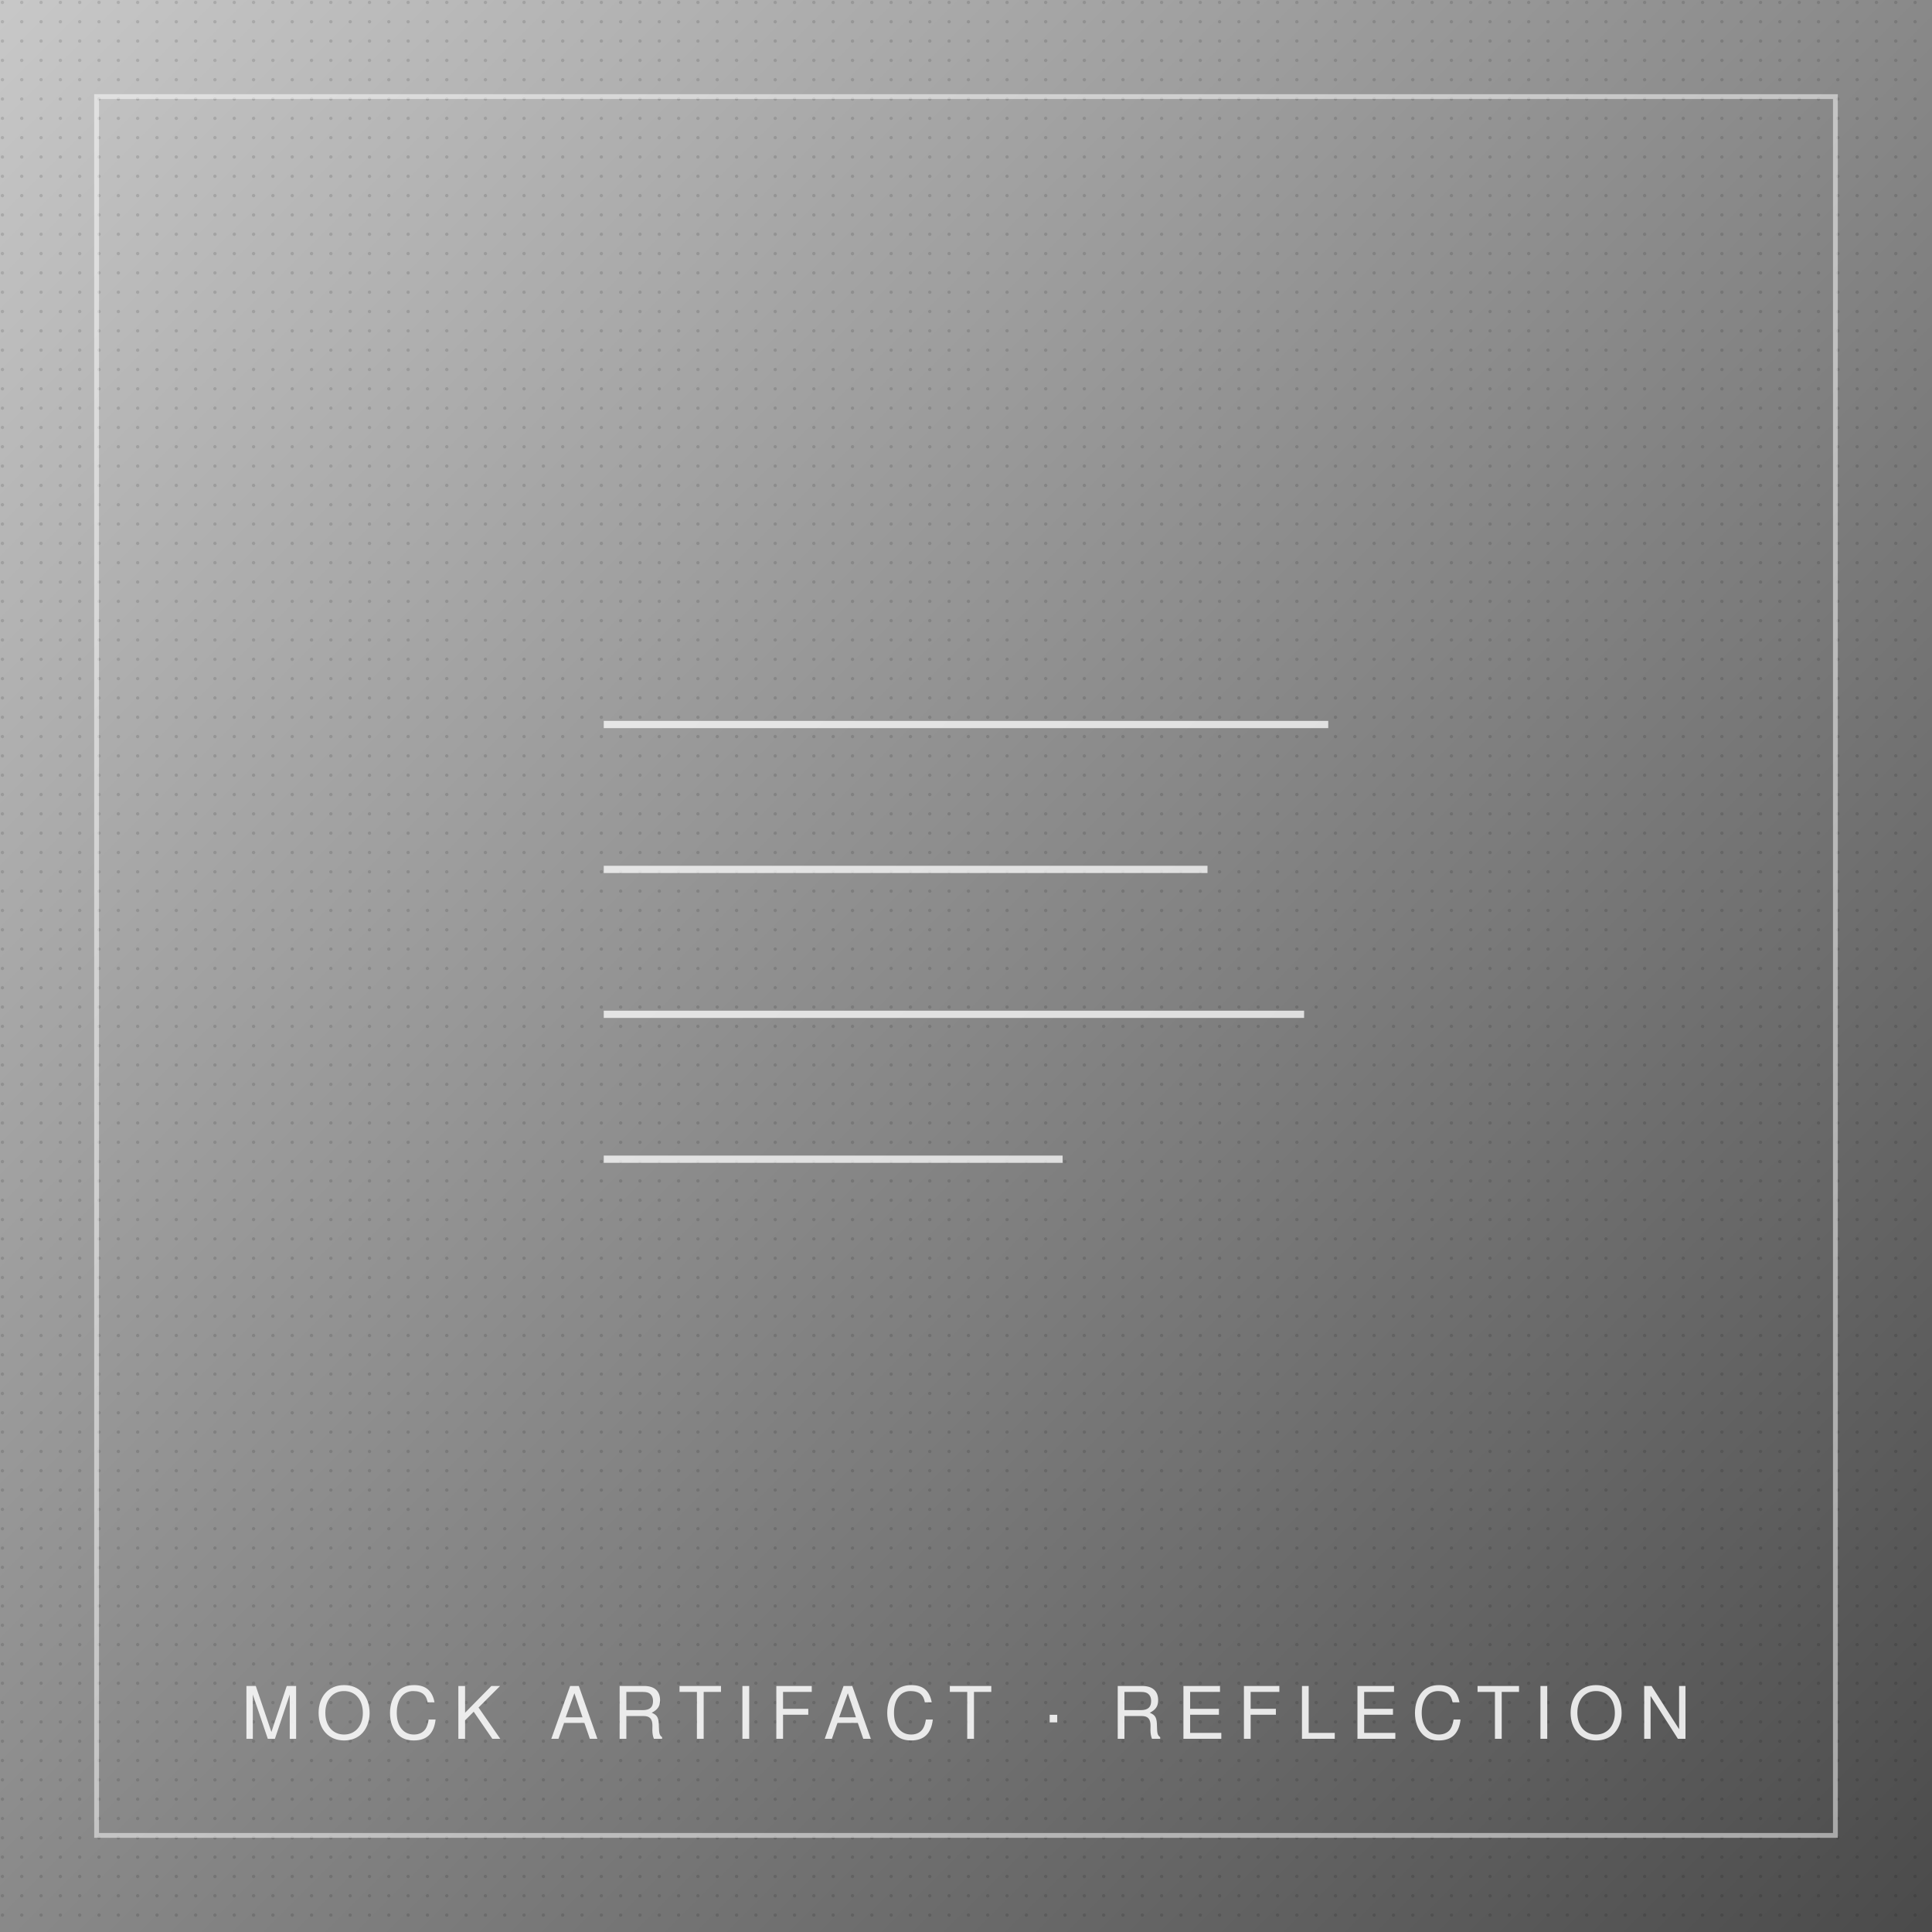
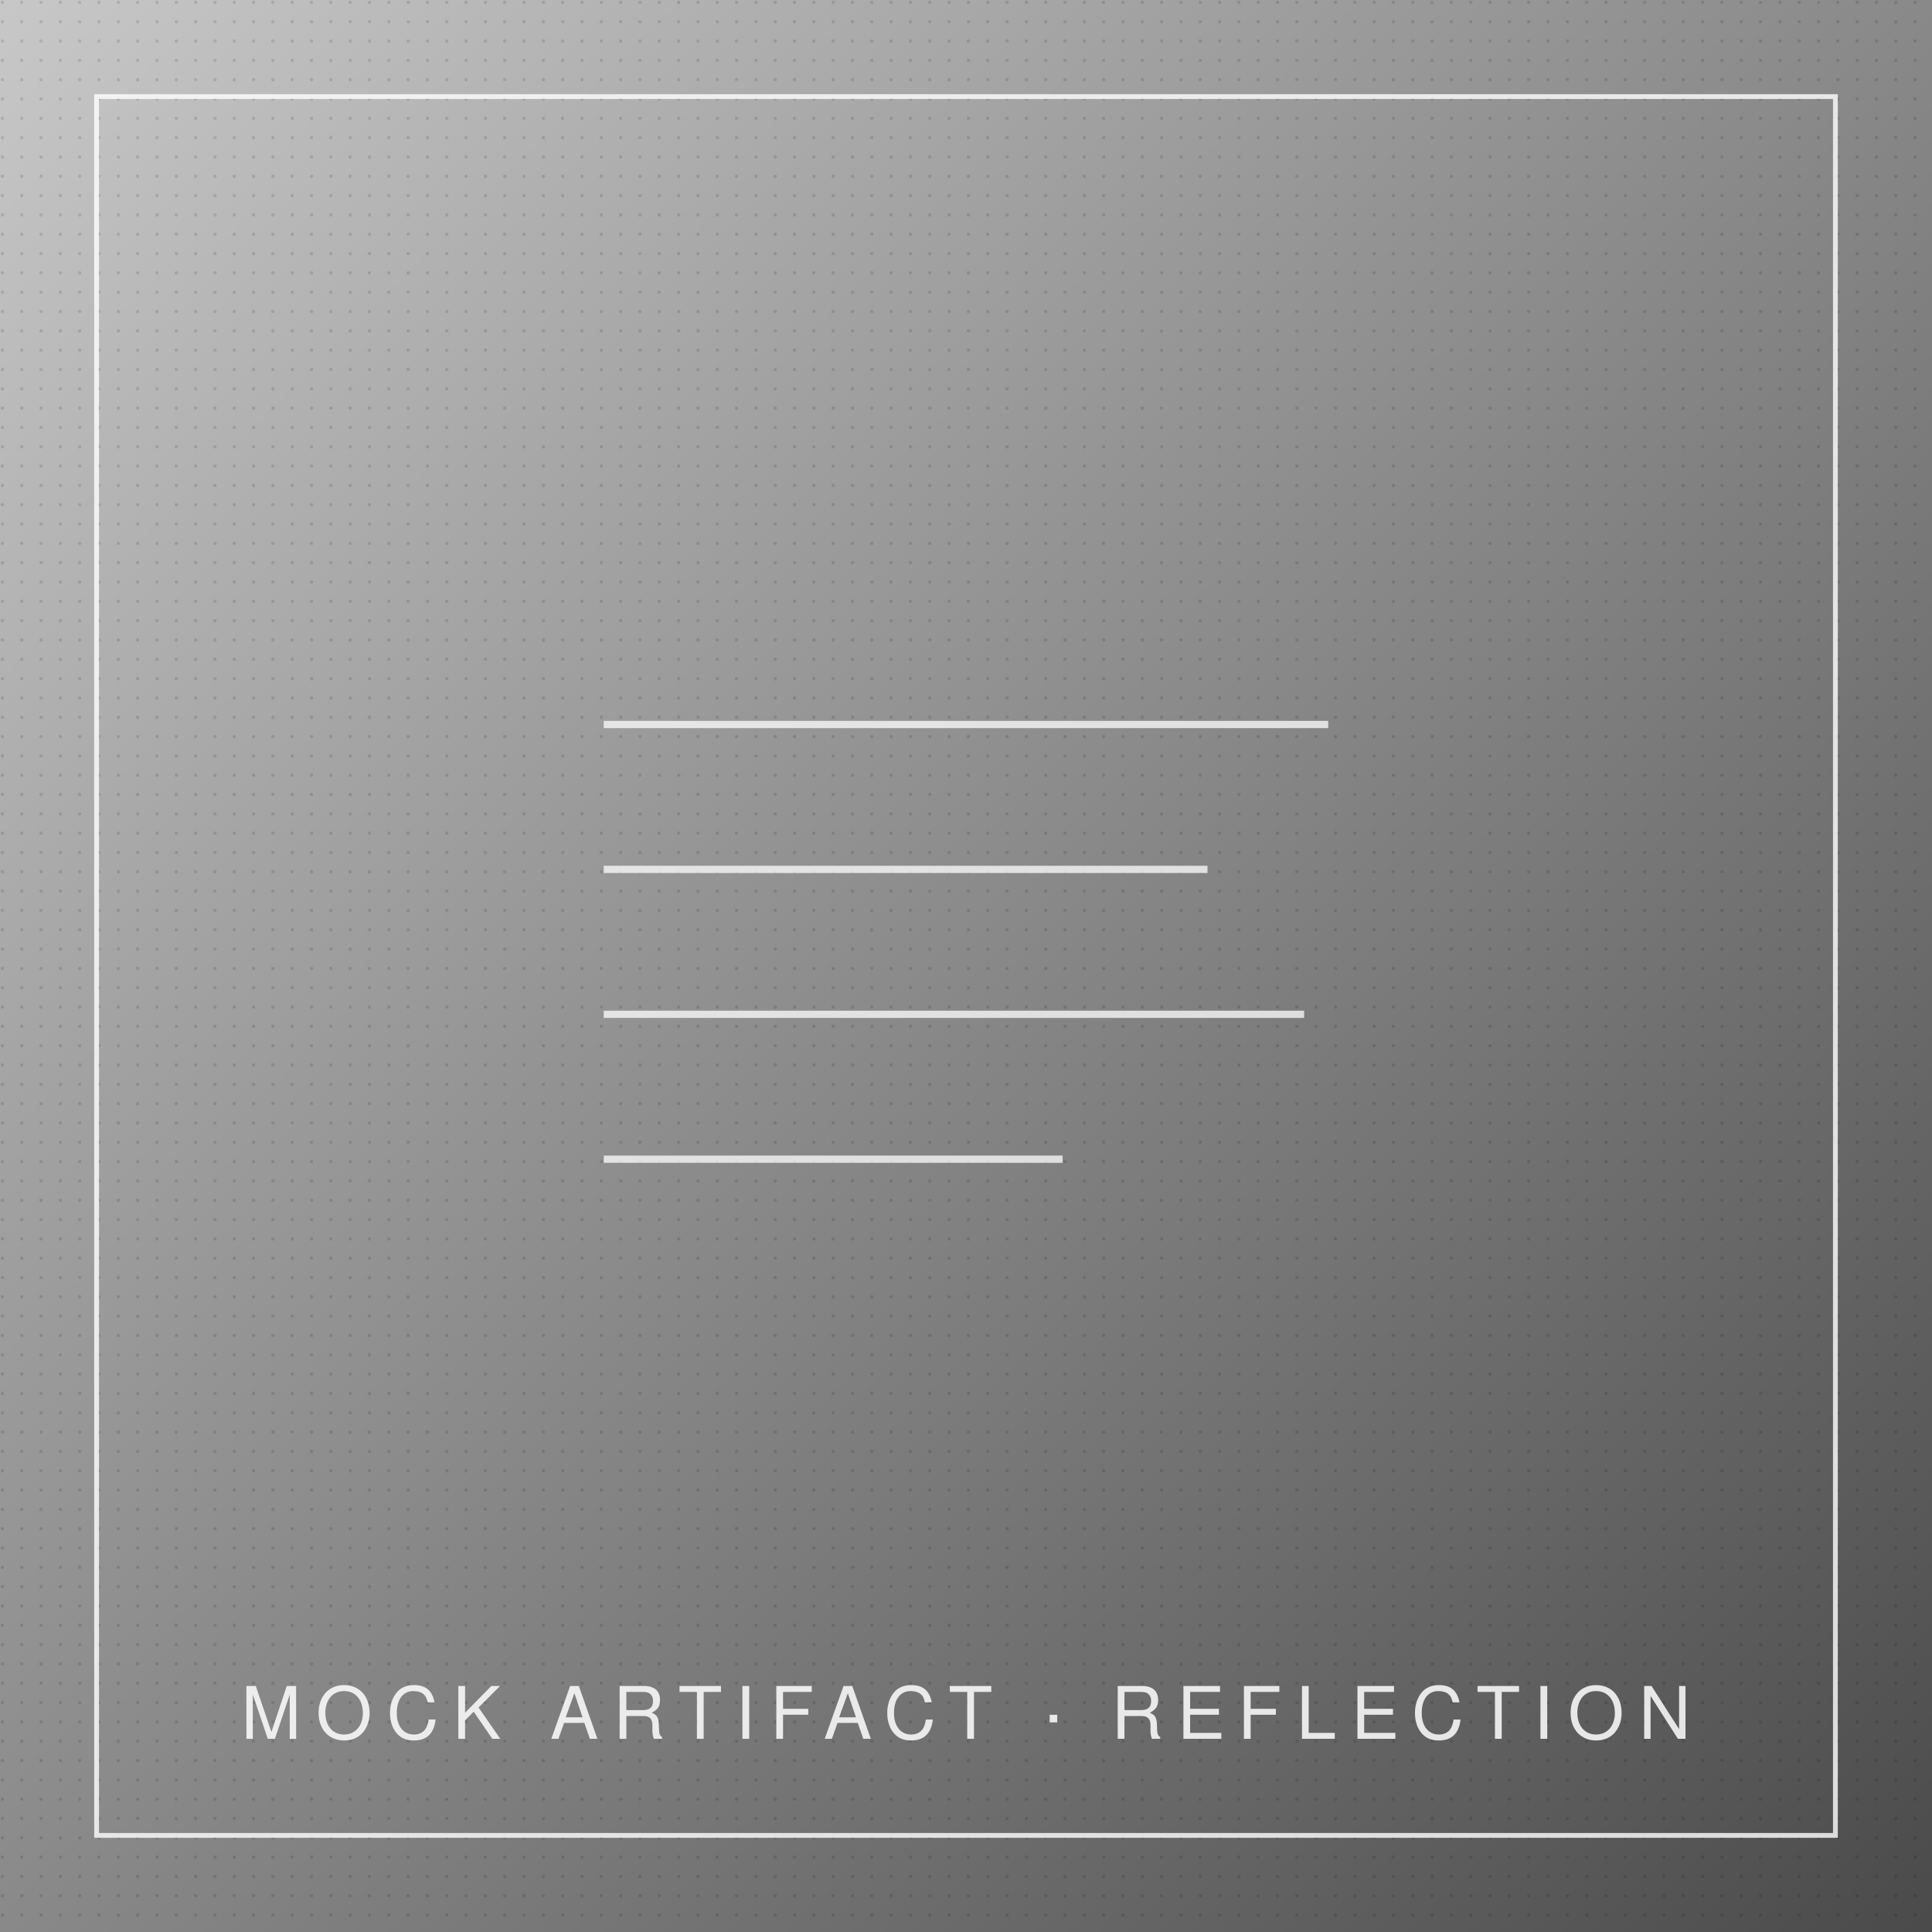
<svg xmlns="http://www.w3.org/2000/svg" viewBox="0 0 800 800">
  <defs>
    <linearGradient id="g" x1="0" y1="0" x2="1" y2="1">
      <stop offset="0" stop-color="#c8c8c8" />
      <stop offset="1" stop-color="#4a4a4a" />
    </linearGradient>
    <pattern id="p" width="8" height="8" patternUnits="userSpaceOnUse">
      <circle cx="1" cy="1" r=".7" fill="#000" opacity=".12" />
    </pattern>
  </defs>
  <rect width="800" height="800" fill="url(#g)" />
  <rect width="800" height="800" fill="url(#p)" />
-   <rect x="40" y="40" width="720" height="720" fill="none" stroke="#fff" stroke-opacity=".5" stroke-width="2" />
+   <rect x="40" y="40" width="720" height="720" fill="none" stroke="#fff" stroke-opacity=".8" stroke-width="2" />
  <g stroke="#fff" stroke-opacity=".75" stroke-width="3">
    <path d="M250 300 H550 M250 360 H500 M250 420 H540 M250 480 H440" fill="none" />
  </g>
  <text x="400" y="720" text-anchor="middle" font-family="Helvetica, Arial, sans-serif" font-size="30" letter-spacing="6" fill="#fff" fill-opacity=".85">MOCK ARTIFACT · REFLECTION</text>
</svg>
